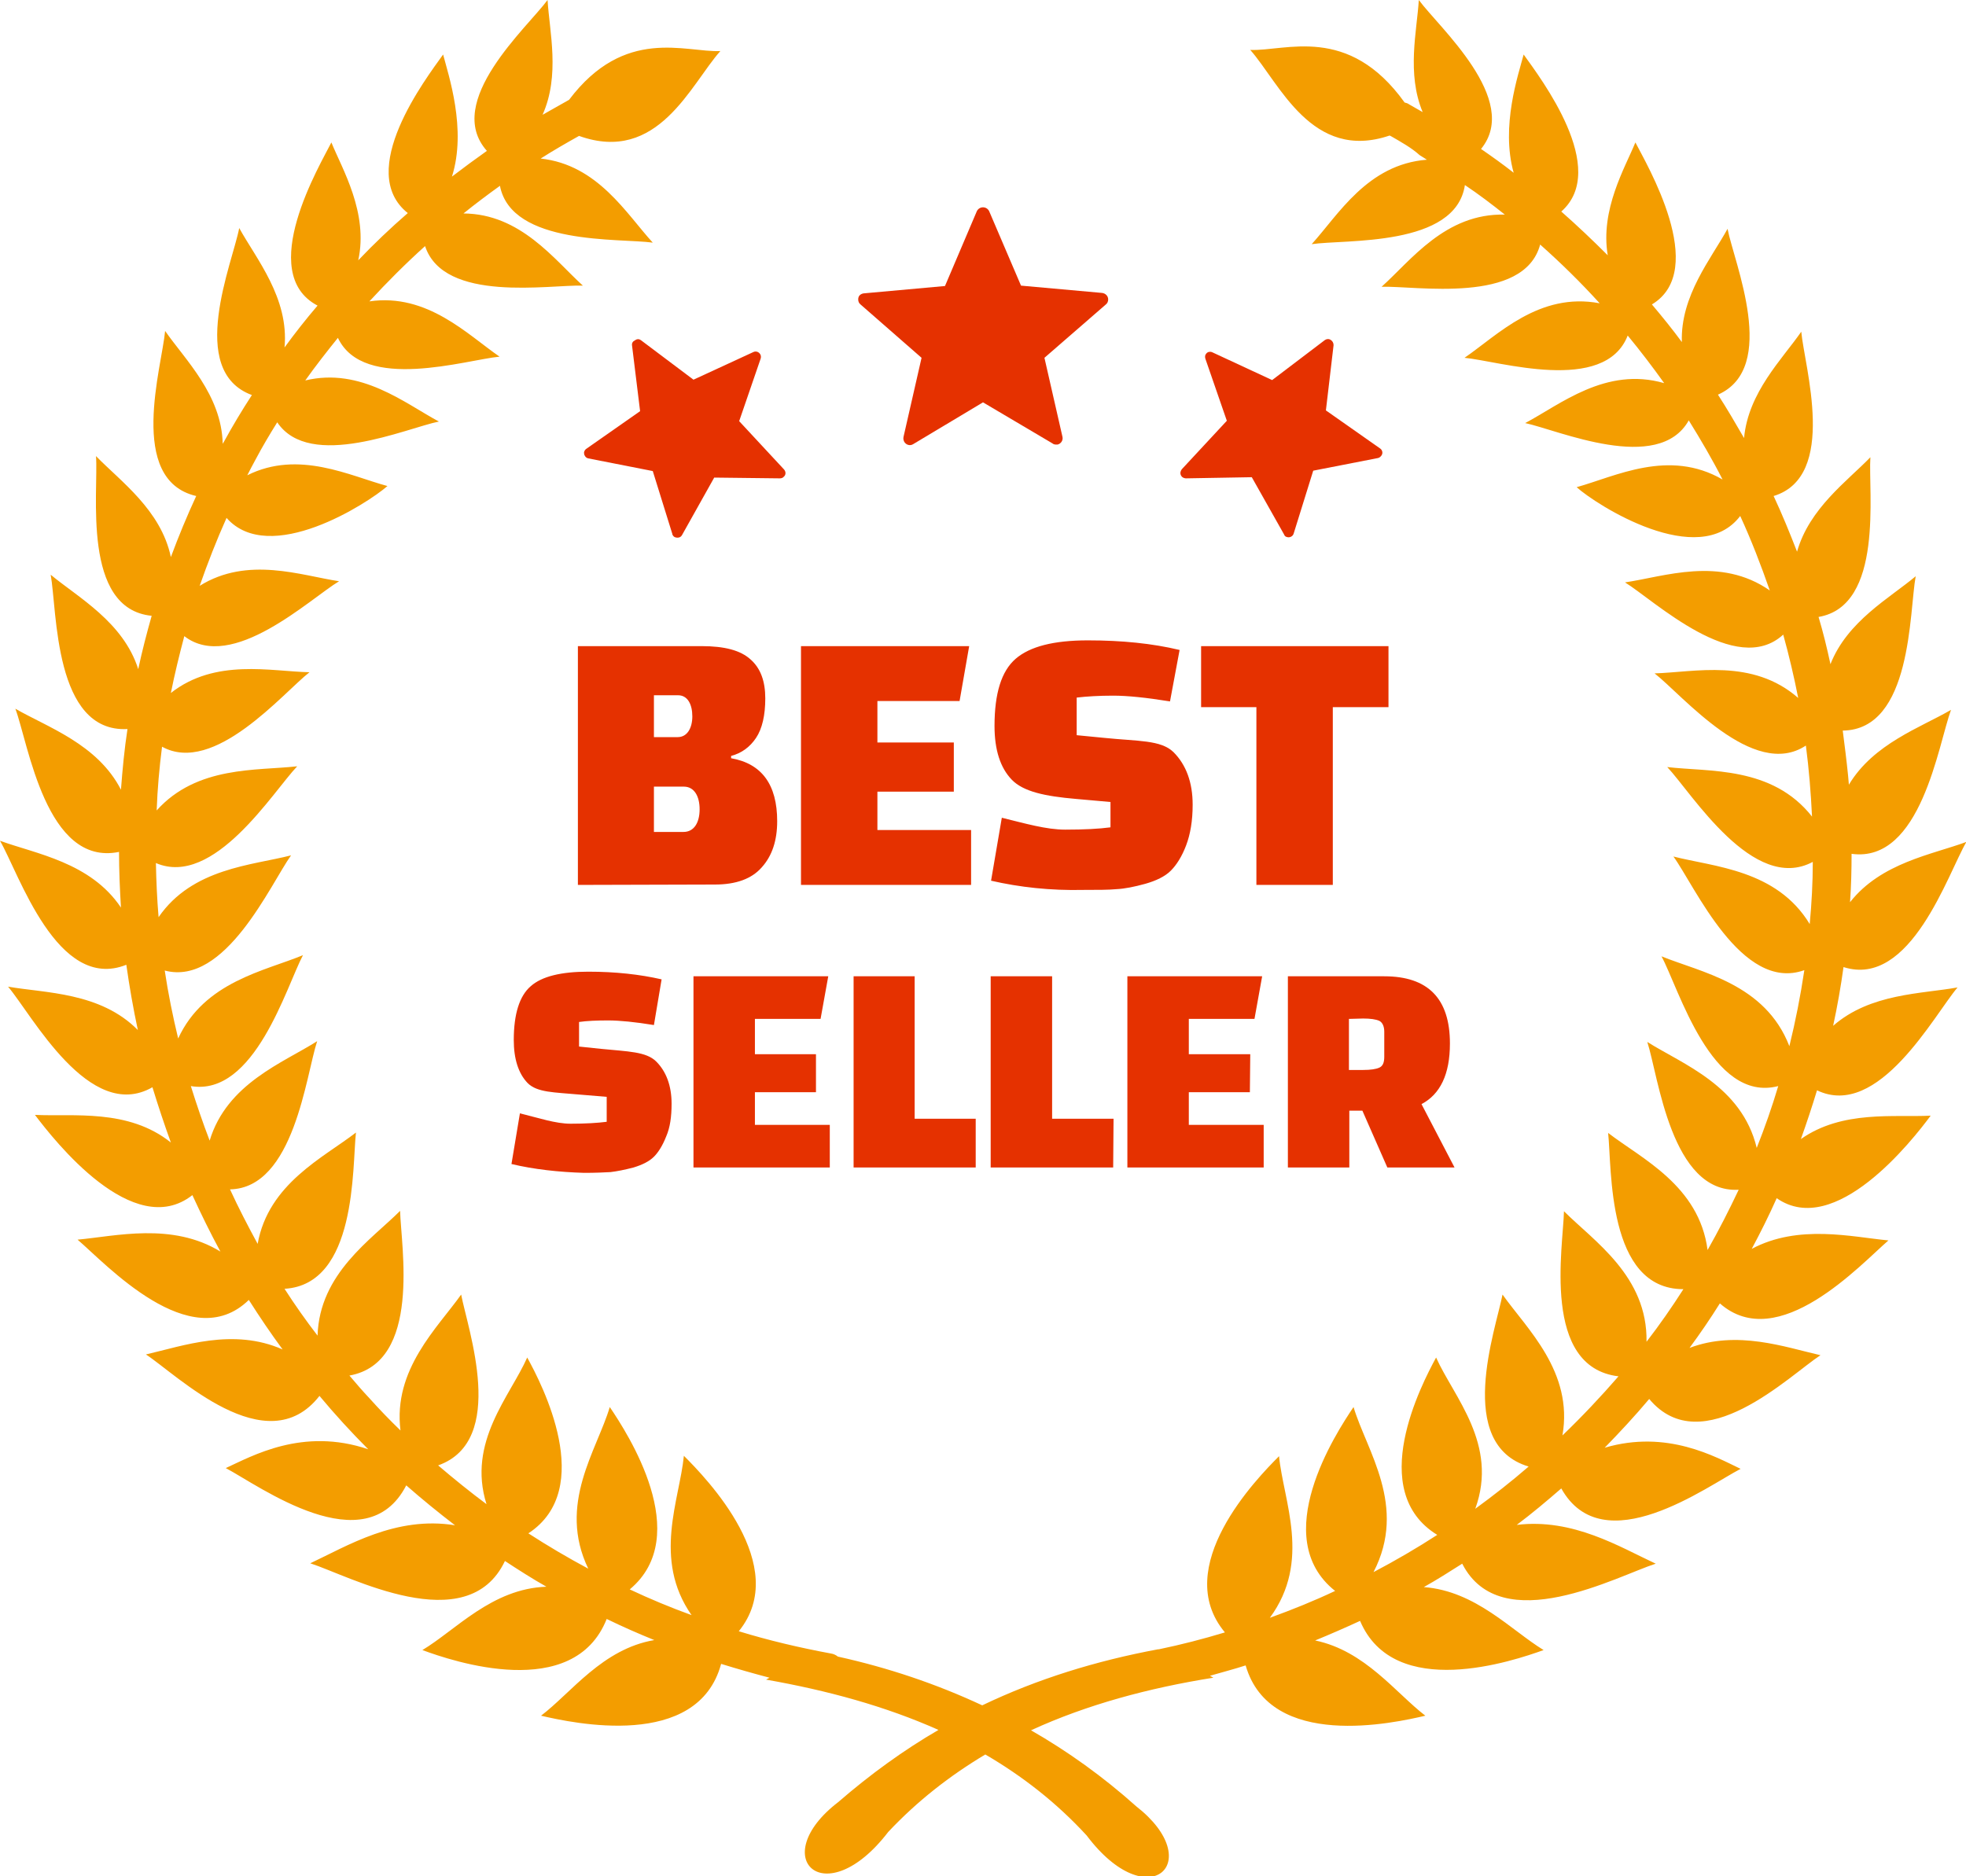
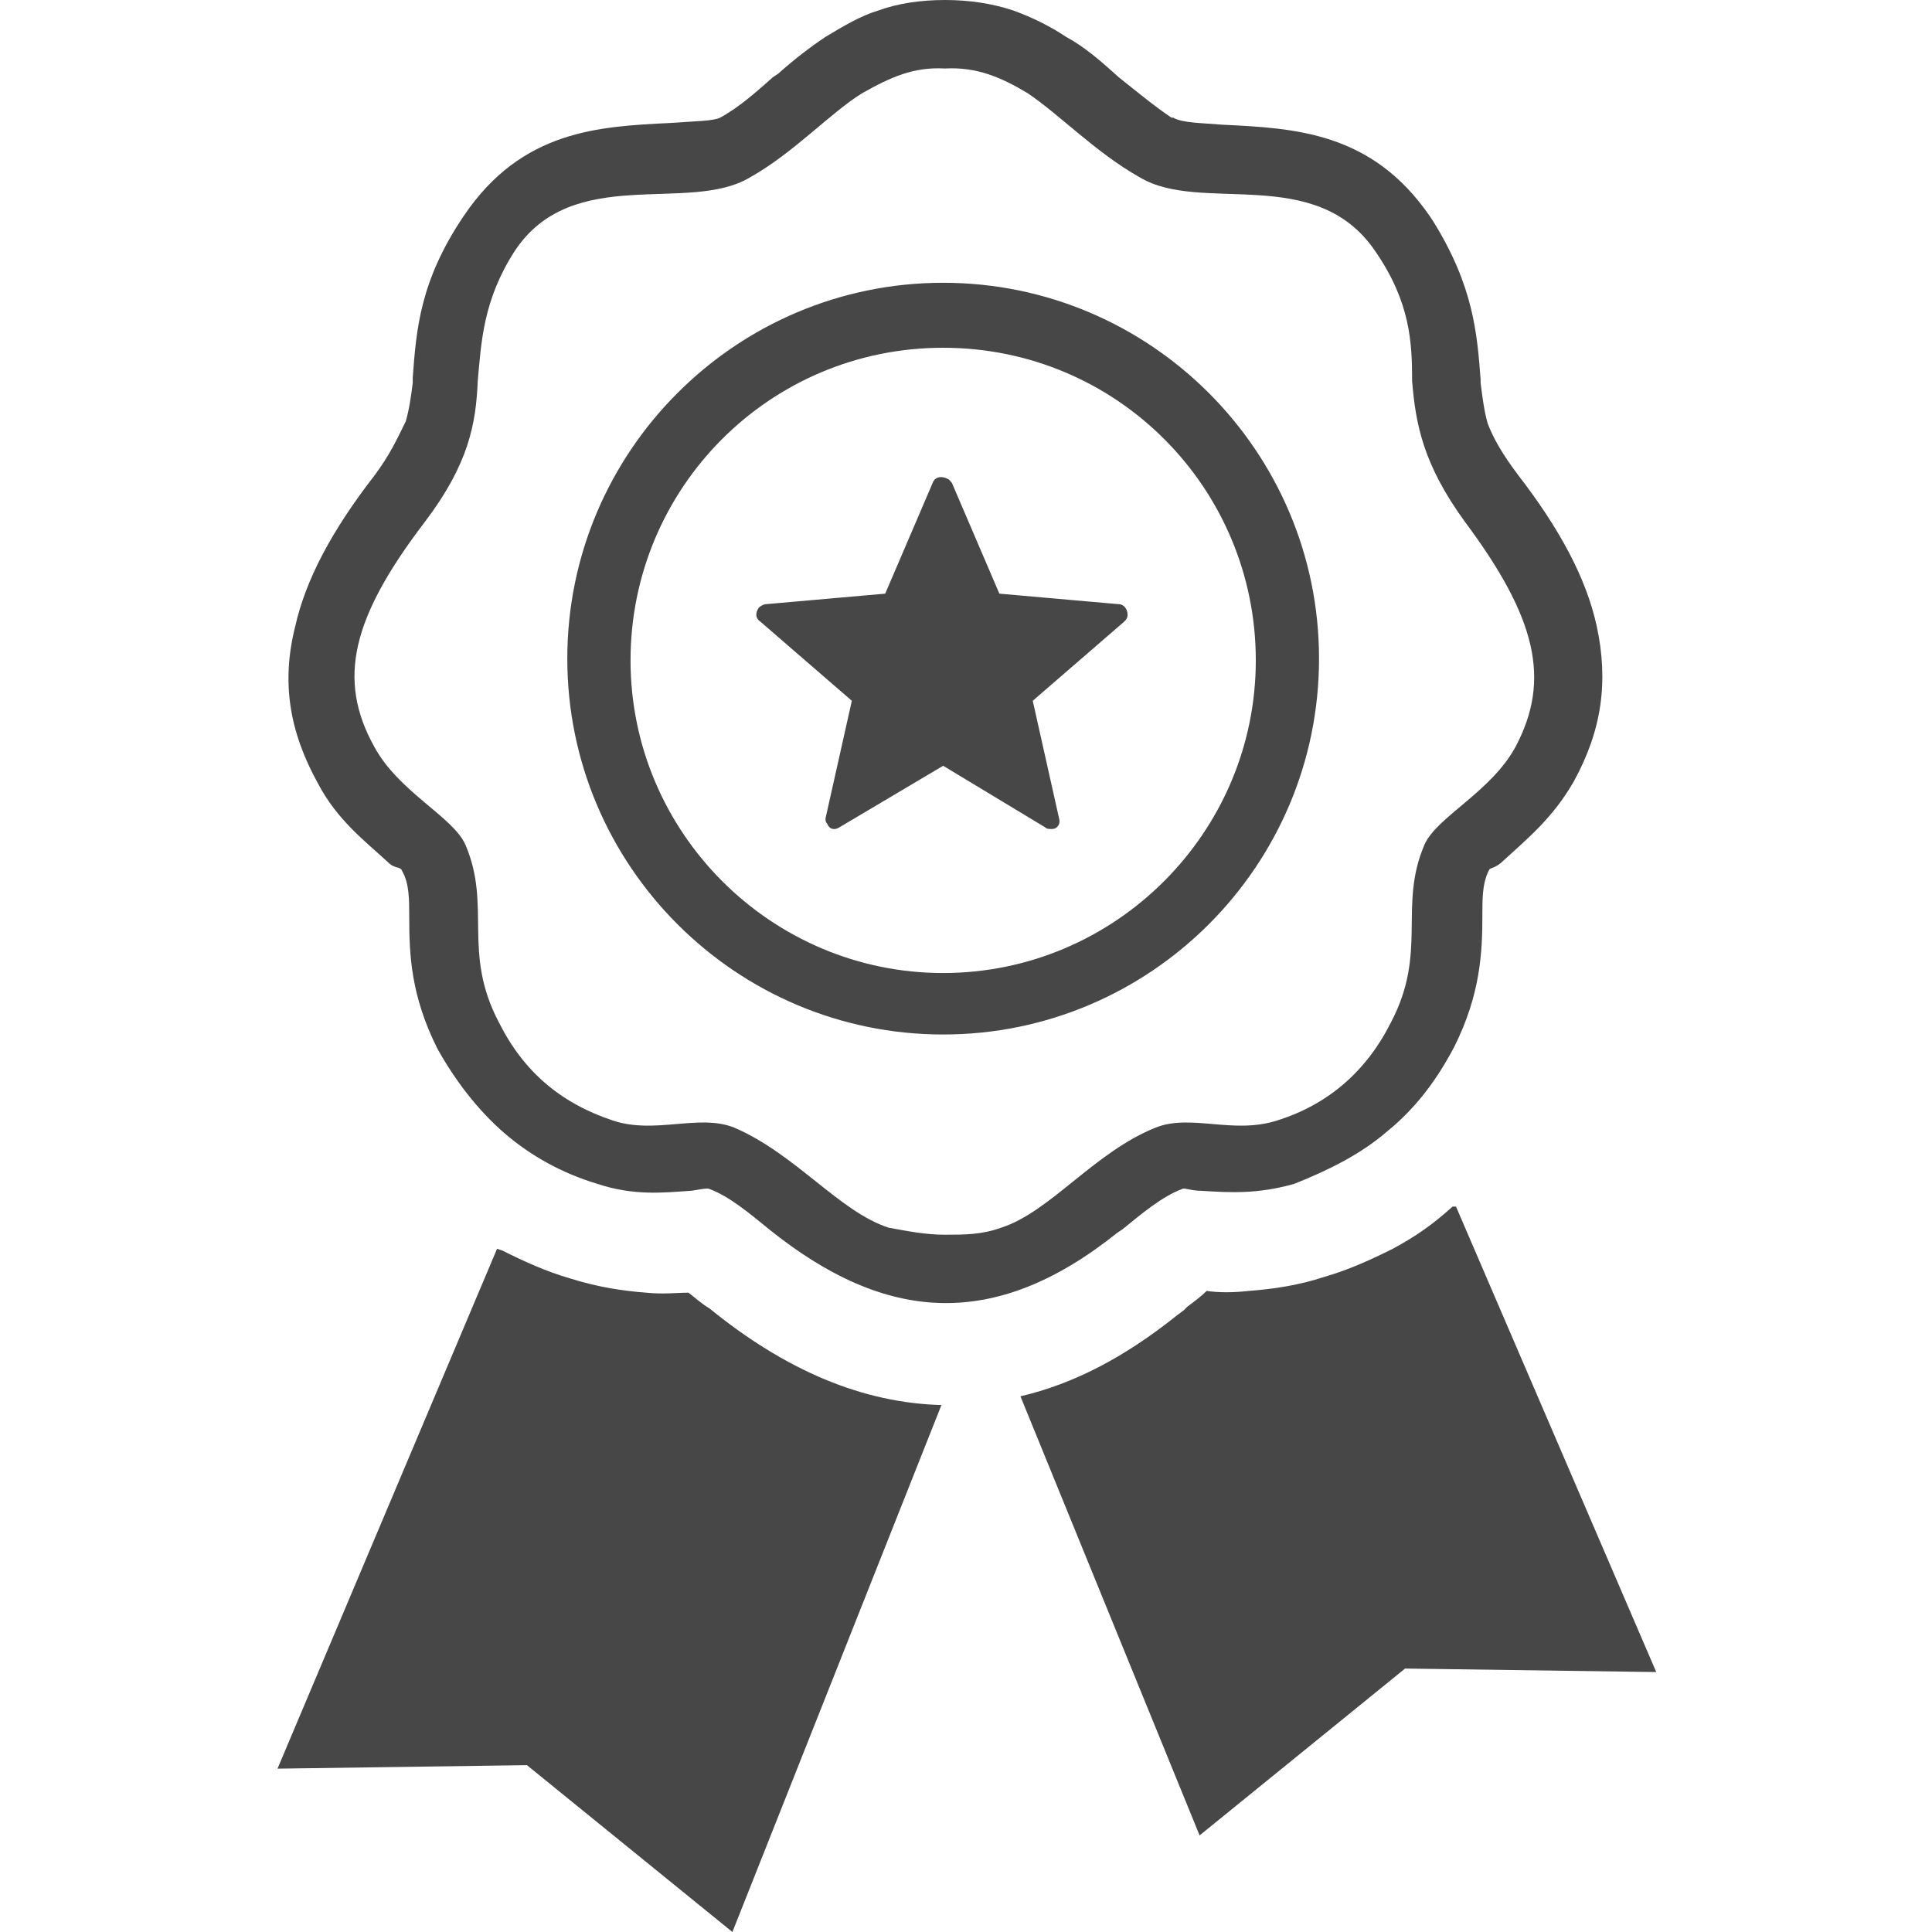
- <svg xmlns="http://www.w3.org/2000/svg" version="1.1" id="Layer_1" text-rendering="geometricPrecision" image-rendering="optimizeQuality" shape-rendering="geometricPrecision" x="0px" y="0px" viewBox="0 0 512 488.6" style="enable-background:new 0 0 512 488.6;" xml:space="preserve">
+ <svg xmlns="http://www.w3.org/2000/svg" version="1.1" id="Layer_1" shape-rendering="geometricPrecision" image-rendering="optimizeQuality" text-rendering="geometricPrecision" x="0px" y="0px" viewBox="0 0 110 110" style="enable-background:new 0 0 110 110;" xml:space="preserve">
  <style type="text/css">
- 	.st0{fill:#F39D00;}
- 	.st1{fill:#E53100;}
+ 	.st0{fill-rule:evenodd;clip-rule:evenodd;fill:#474747;}
</style>
-   <g>
-     <path class="st0" d="M362.3,35.5l-0.4-0.2c-20.3,6.9-28.7-13.7-36.3-22.3c9.2,0.4,25.5-6.8,40.2,13.7c0.4,0.1,0.8,0.2,1.2,0.5   l3.5,2c-4.2-10.1-1.5-21.1-1-29.2c5.1,7,26.7,26,16.2,38.8c2.9,2,5.7,4,8.5,6.2c-3.4-12.1,1.2-25.5,2.6-30.8   c4.5,6.3,22.4,29.8,9.8,40.9c4.2,3.7,8.2,7.5,12.1,11.4c-2-11.9,4.5-22.8,7.2-29.4c2.8,5.5,19.3,33.2,4.3,42.2   c2.7,3.2,5.3,6.4,7.8,9.8c-0.4-12.1,7.7-21.8,11.9-29.5c1.7,8.8,13.4,36.2-2.5,43.2c2.4,3.7,4.6,7.5,6.8,11.3   c1.1-11.9,9.9-20.5,14.9-27.7c0.8,9,9.6,37.7-7.2,42.8c2.2,4.7,4.2,9.6,6.1,14.5c3.2-11.3,13.1-18.4,19.1-24.6   c-0.6,9,3.6,38.7-13.5,41.6c1.2,4,2.2,8.1,3.1,12.3c4.4-11.2,15.4-17.2,22.2-22.9c-1.7,9.1-0.9,40-19,40.2c0.5,3.9,1,7.8,1.4,11.8   l0.2,2.3c6.4-10.7,18.7-14.9,26.6-19.5c-3.3,8.9-7.8,40-25.9,37.5c0,4.2-0.1,8.4-0.4,12.6c8.1-10.3,21.4-12.4,30.3-15.7   c-4.8,8.2-14.5,38.2-32,32.6c-0.7,5.1-1.6,10.2-2.7,15.3c9.7-8.5,23.1-8.3,32.4-10c-6.1,7.2-20.6,34.5-36.6,26.8   c-1.3,4.3-2.7,8.5-4.2,12.7c10.8-7.6,24.3-5.6,33.8-6.1c-4.8,6.5-24.9,32.1-40.1,21.5c-2,4.5-4.2,8.9-6.5,13.2   c12.2-6.5,26.1-3.1,35.6-2.2c-7.2,6.2-28.7,29.8-43.9,16.4c-2.5,4-5.1,7.8-7.9,11.6c12.4-4.7,24.9-0.2,34.1,1.9   c-8,5.2-30.8,27.9-44.6,11.4c-3.7,4.4-7.6,8.6-11.6,12.7c16.3-4.8,28.9,2.4,35.4,5.5c-8.7,4.5-35.8,24.6-46.7,5.1   c-3.8,3.3-7.6,6.5-11.6,9.5c14.7-1.8,26.9,5.8,36.2,10.1c-9.8,3.1-40.3,19.8-50.4,0c-3.3,2.1-6.6,4.2-10,6.1   c13.5,1,22.8,11.3,31.2,16.4c-7.8,2.8-38.9,13.4-47.8-7.6c-3.9,1.8-7.8,3.5-11.7,5.1c13,2.7,21,13.7,28.7,19.6   c-8.1,1.9-40.4,9.1-46.8-13.1c-3.1,1-6.2,1.8-9.3,2.7l0.9,0.5c-16.9,2.7-32.9,7-47.5,13.7c9.6,5.5,18.8,12.1,27.4,19.8   c18.6,14.5,3.2,29-12.9,7.6c-7.9-8.6-16.8-15.5-26.4-21.1c-9.2,5.5-17.7,12.1-25.3,20.2c-16.5,21.5-31.9,6.7-13-7.8   c8.3-7.2,17-13.5,26.1-18.8c-13.9-6.2-29-10.3-44.9-13.1l0.9-0.5c-4.2-1.1-8.4-2.3-12.6-3.6c-6.1,22.6-38.7,15.4-46.9,13.5   c7.9-6,16-17.4,29.5-19.7c-4.2-1.7-8.3-3.5-12.4-5.5c-8.6,21.7-40.2,11-48,8.1c8.7-5.2,18.1-16,32.3-16.5   c-3.7-2.1-7.3-4.4-10.8-6.7c-9.8,20.7-40.7,3.8-50.7,0.6c9.6-4.5,22.3-12.4,37.7-9.9c-4.3-3.3-8.6-6.8-12.7-10.4   c-10.6,20.6-38.3,0.1-47-4.5c6.8-3.1,20-10.7,37.1-4.9c-2.2-2.2-4.4-4.5-6.5-6.8c-2.1-2.3-4.2-4.7-6.2-7.1   C69.4,381.3,46,358,38,352.8c9.6-2.2,22.7-7,35.6-1.3c-3.1-4.2-6-8.5-8.8-12.9c-15.2,14.8-37.3-9.5-44.6-15.7   c9.9-0.9,24.6-4.6,37.2,3.1c-2.6-4.8-5-9.7-7.3-14.7c-15.4,12.1-36-14.3-41-20.9c9.9,0.5,24.3-1.7,35.4,7.2   c-1.7-4.7-3.3-9.5-4.8-14.4c-16.4,9.4-31.4-18.9-37.6-26.2c9.7,1.7,24,1.4,33.8,11.3c-1.2-5.6-2.2-11.3-3-17   C14.9,258.5,4.9,227.4,0,219c9.3,3.4,23.6,5.6,31.5,17.4c-0.3-4.9-0.5-9.7-0.5-14.5c-19,3.9-23.6-28.2-27-37.3   c8.3,4.8,21.4,9.2,27.5,21.1c0.4-5.3,0.9-10.6,1.7-15.8c-19.2,1-18.3-30.9-20-40.2c7.1,5.9,18.9,12.3,22.8,24.6   c1-4.7,2.2-9.3,3.5-13.9C21.2,158.6,25.7,128,25,118.8c6.3,6.5,16.9,14,19.5,26.3c2-5.4,4.2-10.7,6.6-15.9   c-18.1-4.2-8.9-33.8-8.1-43c5.2,7.5,14.7,16.6,15,29.4l0.3-0.5c2.3-4.2,4.7-8.2,7.3-12.2c-17.1-6.3-5-34.5-3.3-43.5   c4.4,8,13,18.2,11.8,31.1c2.7-3.7,5.6-7.4,8.6-10.9c-16.2-8.5,0.8-36.9,3.6-42.5c2.8,6.9,9.7,18.3,7,30.7   c4.1-4.3,8.4-8.4,12.9-12.3c-13.7-10.9,4.7-35,9.2-41.3c1.4,5.4,6.2,19.5,2.3,31.8c3-2.3,6-4.5,9.1-6.7   C115.4,26.5,137.4,7.1,142.6,0c0.5,8.3,3.3,19.6-1.3,29.9c2.3-1.3,4.6-2.6,6.9-3.9c14.5-19.2,30.3-12.3,39.4-12.7   c-7.7,8.6-16.2,29.5-36.8,22.1c-3.4,1.9-6.7,3.8-10,5.9c14.9,1.6,22.4,14.5,29.2,21.9c-8.6-1.2-36.8,0.8-39.8-14.8   c-3.2,2.3-6.4,4.7-9.5,7.2c14.9,0.1,23.7,12.1,31.1,18.8c-8.6-0.3-36.2,4.6-41.1-10.3c-5.1,4.6-9.9,9.4-14.5,14.4   c15.1-2.2,25.6,8.7,33.9,14.4c-8.6,0.8-35.4,9.3-42.1-4.9c-2.9,3.6-5.8,7.3-8.5,11.1c14.5-3.5,26,6,34.8,10.7   c-8.4,1.7-33.6,12.9-42.1,0.2c-2,3.2-3.9,6.4-5.7,9.8c-0.7,1.3-1.4,2.6-2.1,4c13.4-6.7,26.8,0.2,36.5,2.8   c-5.1,4.5-30.7,21-41.9,8.3c-2.6,5.8-4.9,11.7-7,17.7c12.5-7.8,26.4-2.7,36.3-1.2c-7.5,4.5-27.9,23.9-40.3,14.3   c-1.3,4.9-2.5,9.8-3.5,14.8c11.6-9.1,26.1-5.6,36.1-5.4c-6.9,5.4-24.8,26.9-38.4,19.4c-0.7,5.5-1.2,11-1.4,16.6   c10.5-11.7,26.1-10.3,36.6-11.5c-6.3,6.6-21.7,31.7-36.8,25.2c0.1,4.7,0.3,9.4,0.7,14.1c8.8-12.8,24.4-13.5,34.5-16.1   c-5.3,7.4-17.1,34.2-32.9,30c0.9,6,2.1,11.9,3.5,17.7c6.8-14.8,22.6-17.6,32.5-21.7c-4.3,8.1-12.6,36.9-29.2,34.1   c1.5,4.8,3.1,9.5,4.9,14.2c4.5-14.9,19.2-20.3,28-25.9c-2.9,8.7-6,38.3-22.7,38.6c2.2,4.8,4.7,9.6,7.2,14.2   c2.8-15.7,17.2-22.5,25.6-29c-1,9,0.3,39.6-18.6,40.7c2.7,4.2,5.6,8.3,8.6,12.2c0.5-16.2,14-25,21.5-32.5   c0.2,9.1,5.7,39.5-13.2,42.9c1.7,2,3.4,4,5.2,5.9c2.6,2.9,5.3,5.7,8.1,8.4c-2-15.9,9.7-26.8,15.8-35.4c1.7,9,12.1,38.1-6,44.5   c4.1,3.5,8.3,6.9,12.6,10.1c-5.1-16.2,6.2-28.2,10.6-38.2c3.8,6.9,18,34.2,0.3,45.8c5.1,3.3,10.2,6.3,15.6,9.2   c-8.1-16.8,2.3-30.9,5.6-42.1c4.6,6.8,22,33.5,5.2,47.5c5.3,2.5,10.6,4.7,16.1,6.7c-10.2-14.6-3.1-30.1-2-41.5   c5.8,5.8,28.1,28.7,14.3,45.7c7.8,2.4,15.9,4.3,24,5.8c0.7,0.1,1.3,0.4,1.8,0.8c13.1,2.9,25.6,7.1,37.6,12.7   c14.4-6.9,29.7-11.6,45.8-14.6l0.2,0c5.8-1.2,11.6-2.7,17.2-4.4c-14.2-17,8.3-40.1,14.1-45.9c1.1,11.6,8.5,27.3-2.4,42.1   c5.8-2.1,11.5-4.4,17-7c-17.5-13.9,0.2-41.1,4.8-47.9c3.4,11.4,14.1,25.8,5.2,43c5.7-3,11.2-6.2,16.6-9.7   c-18.6-11.4-4.1-39.2-0.3-46.2c4.6,10.3,16.3,22.6,10.2,39.4c4.8-3.5,9.4-7.1,13.9-11c-19.3-5.8-8.6-35.6-6.8-44.8   c6.3,8.9,18.5,20.1,15.6,36.7c5.1-4.9,10-10.1,14.6-15.4c-20.1-2.4-14.4-33.7-14.2-43c7.8,7.8,21.8,16.9,21.5,34   c3.4-4.4,6.6-9,9.6-13.7c-20,0-18.6-31.5-19.6-40.7c8.7,6.7,23.7,13.7,25.9,30.5c2.9-5.1,5.6-10.4,8.1-15.7   c-17.6,1-20.9-29.6-23.8-38.5c9.2,5.8,24.6,11.4,28.5,27.6c2.1-5.3,4-10.7,5.6-16.1c-17.4,4.5-25.9-25.5-30.4-33.8   c10.3,4.2,27,7.1,33.3,23.4c1.6-6.5,2.9-13.1,3.9-19.8c-16.4,5.9-28.6-22.1-34.1-29.6c10.5,2.7,26.9,3.4,35.5,17.6   c0.5-5.4,0.8-10.8,0.8-16.2c-15.5,8.3-31.5-17.9-37.9-24.7c10.9,1.3,27.3-0.3,37.7,12.9c-0.3-6.2-0.8-12.4-1.6-18.5   c-13.7,9.1-32.3-13.3-39.4-18.8c10.4-0.3,25.5-4,37.4,6.4c-1.1-5.6-2.4-11.1-3.9-16.5c-12.3,11.3-33.6-8.9-41.2-13.6   c10.2-1.5,24.8-6.9,37.7,2.1c-2.3-6.6-4.8-13.1-7.7-19.4c-10.8,14.2-37.5-2.9-42.6-7.5c10.1-2.8,24-10.1,38-2   c-2.7-5.3-5.7-10.4-8.8-15.4c-7.9,14.1-34.1,2.5-42.6,0.7c9.1-4.8,21-14.8,36.2-10.4c-3-4.2-6.2-8.4-9.5-12.4   c-6,15.4-33.7,6.6-42.5,5.8c8.6-5.9,19.4-17.2,35.2-14.2c-4.9-5.4-10.1-10.5-15.5-15.3c-4.2,15.7-32.5,10.7-41.3,11   c7.6-6.8,16.6-19.2,32.1-18.8c-3.4-2.7-6.8-5.3-10.4-7.7c-2.4,16.2-31.2,14.1-39.9,15.4c6.9-7.6,14.5-20.8,30-22l-1.9-1.2   C367.6,38.5,364.9,37,362.3,35.5L362.3,35.5z" />
-     <path class="st1" d="M257.6,55l8.3,19.4l21.1,1.9c0.9,0.1,1.6,0.8,1.6,1.7c0,0.5-0.2,1-0.6,1.3l-16,13.9l4.7,20.6   c0.2,0.9-0.4,1.8-1.3,2c0,0,0,0,0,0c-0.1,0-0.2,0-0.4,0c-0.3,0-0.7-0.1-0.9-0.3L256,104.8l-18.2,10.9c-0.8,0.5-1.8,0.2-2.3-0.6   c-0.2-0.4-0.3-0.8-0.2-1.3l4.7-20.6l-15.9-13.9c-0.4-0.3-0.6-0.8-0.6-1.3c0-0.4,0.1-0.8,0.4-1.1c0.3-0.3,0.8-0.5,1.2-0.5l21-1.9   l8.3-19.5c0.3-0.6,0.9-1,1.6-1S257.3,54.4,257.6,55z M347.3,89.9l-2,17l14.1,9.9c0.6,0.4,0.8,1.2,0.4,1.8c-0.2,0.3-0.5,0.6-0.9,0.7   l-16.9,3.3l-5.1,16.4c-0.2,0.7-1,1.1-1.7,0.9c0,0,0,0,0,0c-0.1,0-0.2-0.1-0.3-0.1c-0.2-0.1-0.4-0.3-0.5-0.6l-8.4-14.9l-17.2,0.3   c-0.2,0-0.5-0.1-0.7-0.2c-0.4-0.2-0.7-0.7-0.7-1.2c0-0.2,0.1-0.5,0.2-0.7c0.1-0.1,0.1-0.2,0.2-0.3l11.7-12.6l-5.6-16.2   c-0.1-0.4-0.1-0.8,0.1-1.1c0.2-0.3,0.4-0.5,0.7-0.6c0.4-0.1,0.7-0.1,1.1,0.1l15.5,7.2L345,88.6c0.4-0.3,1-0.4,1.5-0.1   C347,88.8,347.3,89.3,347.3,89.9L347.3,89.9z M166.9,88.6l13.7,10.3l15.6-7.2c0.6-0.3,1.4-0.1,1.8,0.6c0.2,0.3,0.2,0.8,0.1,1.1   l-5.6,16.3l11.7,12.6c0.5,0.6,0.5,1.4-0.1,1.9c-0.1,0.1-0.2,0.1-0.2,0.2c-0.2,0.1-0.5,0.2-0.8,0.2l-17.1-0.2l-8.4,15   c-0.1,0.2-0.3,0.4-0.5,0.5c-0.4,0.2-0.9,0.2-1.4,0c-0.2-0.1-0.4-0.3-0.5-0.5c-0.1-0.1-0.1-0.2-0.1-0.3l-5.1-16.4l-16.8-3.3   c-0.4-0.1-0.7-0.3-0.9-0.7c-0.2-0.3-0.2-0.6-0.2-0.9c0.1-0.4,0.3-0.7,0.6-0.9l14-9.8l-2.1-17.1c-0.1-0.6,0.2-1.1,0.7-1.3   C165.9,88.2,166.5,88.3,166.9,88.6L166.9,88.6z" />
-     <path class="st1" d="M150.5,230.5v-62.2h32.2c6,0,10.2,1.1,12.8,3.5c2.6,2.3,3.8,5.7,3.8,10.1c0,4.4-0.8,7.9-2.4,10.3   c-1.6,2.4-3.8,4-6.5,4.7v0.6c8,1.4,12,6.9,12,16.4c0,5-1.3,9-4,12c-2.6,3-6.7,4.5-12.2,4.5L150.5,230.5L150.5,230.5z M178.1,204.9   h-7.8v11.8h7.7c2.8,0,4.2-2.5,4.2-5.9C182.2,207.4,180.8,204.9,178.1,204.9L178.1,204.9z M176.6,181.1h-6.3V192h6.2   c2.5,0,3.8-2.4,3.8-5.4C180.3,183.5,179.1,181.1,176.6,181.1z M248.4,206.2h-19.9v10h24.4v14.3h-44.3v-62.2h43.8l-2.5,14.3h-21.4   v10.8h19.9L248.4,206.2L248.4,206.2z M258.1,229.4l2.8-16.4c6.1,1.5,11.6,3.1,16.5,3.1s8.8-0.2,11.8-0.6v-6.6l-9-0.8   c-8.1-0.7-13.7-1.9-16.7-5c-3-3.1-4.5-7.8-4.5-14c0-8.5,1.8-14.3,5.5-17.5c3.7-3.2,9.9-4.8,18.8-4.8s16.8,0.8,23.9,2.5l-2.5,13.4   c-6.2-1-11.1-1.5-14.8-1.5c-3.7,0-6.9,0.2-9.5,0.5v9.8l7.2,0.7c8.7,0.9,14.7,0.5,18,3.7c3.3,3.3,5,7.9,5,13.7   c0,4.2-0.6,7.7-1.7,10.6c-1.1,2.9-2.5,5.1-4,6.6s-3.8,2.6-6.6,3.4c-2.9,0.8-5.4,1.3-7.5,1.4c-2.1,0.2-5,0.2-8.6,0.2   C273.5,232,265.5,231.1,258.1,229.4L258.1,229.4z M361.5,184.2h-14.4v46.3h-19.9v-46.3h-14.4v-15.9h48.8V184.2z M133.2,303.2   l2.2-13.2c4.9,1.2,9.3,2.7,13.2,2.7c3.9,0,7.1-0.2,9.4-0.5v-6.5l-7.2-0.6c-6.5-0.6-10.9-0.5-13.4-3c-2.4-2.5-3.6-6.3-3.6-11.2   c0-6.8,1.5-11.5,4.4-14c2.9-2.6,8-3.8,15-3.8c7.1,0,13.4,0.7,19.1,2l-2,11.9c-4.9-0.8-8.9-1.2-11.9-1.2c-3,0-5.5,0.1-7.6,0.4v6.4   l5.7,0.6c7,0.7,11.8,0.7,14.4,3.3c2.6,2.6,4,6.3,4,11c0,3.4-0.4,6.2-1.4,8.5c-0.9,2.3-2,4.1-3.2,5.3c-1.2,1.2-3,2.1-5.3,2.8   c-2.3,0.6-4.3,1-6,1.2c-1.7,0.1-4,0.2-6.9,0.2C145.5,305.3,139.1,304.6,133.2,303.2L133.2,303.2z M212.5,284.5h-15.9v8.5h19.5v11.1   h-35.5v-49.8h35.1l-2,11.1h-17.1v9.2h15.9V284.5z M254.2,304.1h-31.9v-49.8h15.9v37.1h15.9V304.1z M289.9,304.1H258v-49.8h16v37.1   h16L289.9,304.1L289.9,304.1z M325.5,284.5h-15.9v8.5h19.5v11.1h-35.5v-49.8h35.1l-2,11.1h-17.1v9.2h16L325.5,284.5L325.5,284.5z    M378.8,304.1h-17.5l-6.5-14.8h-3.4v14.8h-16v-49.8h25.1c11.4,0,17.1,5.8,17.1,17.5c0,8-2.5,13.2-7.4,15.8L378.8,304.1L378.8,304.1   z M351.3,265.4v13.3h3.7c1.9,0,3.3-0.2,4.2-0.6c0.9-0.4,1.3-1.3,1.3-2.8v-6.6c0-1.4-0.5-2.4-1.3-2.8c-0.9-0.4-2.3-0.6-4.2-0.6   L351.3,265.4L351.3,265.4z" />
-   </g>
+   <path class="st0" d="M82.9,68.7l11.4,26.5L80,95l-11.7,9.5l-10.2-25c3-0.7,5.9-2.2,8.9-4.6l0.4-0.3l0,0l0.2-0.2l0,0  c0.4-0.3,0.8-0.6,1.1-0.9c0.7,0.1,1.5,0.1,2.4,0c1.3-0.1,2.8-0.3,4.3-0.8c1.4-0.4,2.7-1,3.9-1.6c1.3-0.7,2.3-1.4,3.4-2.4l0,0  L82.9,68.7L82.9,68.7z M53.8,0c1.4,0,2.7,0.2,3.9,0.6c1.1,0.4,2.1,0.9,3,1.5c1.1,0.6,2,1.4,3,2.3c1,0.8,2.1,1.7,3,2.3h0.1  C67.3,7,68.4,7,69.6,7.1c4.1,0.2,8.5,0.4,11.8,5.2l0.2,0.3c2.3,3.7,2.5,6.4,2.7,9v0.2c0.1,0.8,0.2,1.6,0.4,2.3  c0.3,0.8,0.8,1.7,1.7,2.9c2.4,3.1,3.9,5.9,4.5,8.6c0.7,3.2,0.3,6-1.3,8.9c-1.2,2.1-2.7,3.3-4,4.5c-0.4,0.4-0.7,0.4-0.8,0.5l-0.1,0.2  c-0.3,0.7-0.3,1.5-0.3,2.4c0,2.1-0.1,4.5-1.6,7.5c-1,1.9-2.2,3.5-3.8,4.8c-1.5,1.3-3.3,2.2-5.3,3c-2.1,0.6-3.7,0.5-5.3,0.4  c-0.6,0-1-0.2-1.1-0.1c-1.1,0.4-2.3,1.4-3.4,2.3l-0.3,0.2c-7,5.6-13.2,5.1-19.8-0.2c-1.1-0.9-2.3-1.9-3.4-2.3  c-0.1-0.1-0.9,0.1-1.1,0.1c-1.5,0.1-3.2,0.3-5.3-0.4c-2-0.6-3.8-1.6-5.3-2.9c-1.5-1.3-2.8-3-3.8-4.8c-1.5-3-1.6-5.3-1.6-7.5  c0-1,0-1.9-0.4-2.6c-0.1-0.3-0.4-0.1-0.8-0.5c-1.3-1.2-2.9-2.4-4-4.5c-1.6-2.9-2.1-5.7-1.3-8.9c0.6-2.7,2.1-5.5,4.5-8.6  c0.9-1.2,1.3-2.1,1.7-2.9l0.1-0.2c0.2-0.7,0.3-1.4,0.4-2.2v-0.3c0.2-2.7,0.4-5.5,2.9-9.2c3.3-4.9,7.7-5.1,11.8-5.3  c1.3-0.1,2.4-0.1,2.8-0.3c1.1-0.6,2.1-1.5,3-2.3l0.3-0.2c0.9-0.8,1.8-1.5,2.7-2.1c1-0.6,2-1.2,3-1.5C51.1,0.2,52.4,0,53.8,0z   M53.8,3.9c1.8-0.1,3.2,0.5,4.7,1.4c1.8,1.2,3.9,3.4,6.4,4.8c3.5,2.1,10-0.8,13.4,4.2c2,2.9,2.1,5.2,2.1,7.4c0.2,2.4,0.6,4.7,3,8  c4.1,5.5,4.9,9,2.9,12.8c-1.4,2.6-4.5,4-5.2,5.6c-1.5,3.5,0.2,6.1-1.9,10.1c-1.4,2.8-3.6,4.7-6.5,5.6c-2.5,0.8-4.9-0.4-6.9,0.4  c-3.5,1.4-6,4.8-8.8,5.7c-1.1,0.4-2.1,0.4-3.2,0.4c-1.1,0-2.1-0.2-3.2-0.4c-2.8-0.9-5.3-4.2-8.8-5.7c-2-0.8-4.5,0.4-6.9-0.4  c-3-1-5.1-2.8-6.5-5.6c-2.1-4-0.4-6.6-1.9-10.1c-0.7-1.6-3.8-3-5.2-5.6c-2.1-3.8-1.3-7.3,2.9-12.8c2.5-3.3,2.9-5.6,3-8  c0.2-2.2,0.3-4.6,2.1-7.4c3.3-5,9.9-2.1,13.4-4.2c2.5-1.4,4.6-3.7,6.4-4.8C50.7,4.4,52,3.8,53.8,3.9L53.8,3.9z M54.2,27.5l2.7,6.3  l6.8,0.6c0.3,0,0.5,0.3,0.5,0.6l0,0c0,0.2-0.1,0.3-0.2,0.4l-5.2,4.5l1.5,6.7c0.1,0.3-0.1,0.6-0.4,0.6c-0.2,0-0.3,0-0.4-0.1l-5.8-3.5  l-5.9,3.5c-0.3,0.2-0.6,0.1-0.7-0.2C47,46.8,47,46.7,47,46.6l1.5-6.7l-5.2-4.5c-0.3-0.2-0.3-0.5-0.1-0.8l0,0  c0.1-0.1,0.3-0.2,0.4-0.2l6.8-0.6l2.7-6.3c0.1-0.3,0.4-0.4,0.7-0.3C54.1,27.3,54.1,27.4,54.2,27.5L54.2,27.5z M53.7,16.1  c11.8,0,21.4,9.6,21.4,21.4s-9.6,21.4-21.4,21.4s-21.4-9.6-21.4-21.4C32.3,25.7,41.9,16.1,53.7,16.1L53.7,16.1z M53.7,19.8  c9.9,0,17.8,8,17.8,17.8s-8,17.8-17.8,17.8s-17.8-8-17.8-17.8C35.9,27.8,43.8,19.8,53.7,19.8z M53.6,80l-11.9,30L30,100.5l-14.2,0.2  l12.5-29.6l0.3,0.1c1.2,0.6,2.5,1.2,3.9,1.6c1.6,0.5,3,0.7,4.3,0.8c1,0.1,1.7,0,2.4,0c0.4,0.3,0.7,0.6,1.2,0.9l0,0  c4.3,3.5,8.7,5.4,13.3,5.5H53.6L53.6,80z" />
</svg>
